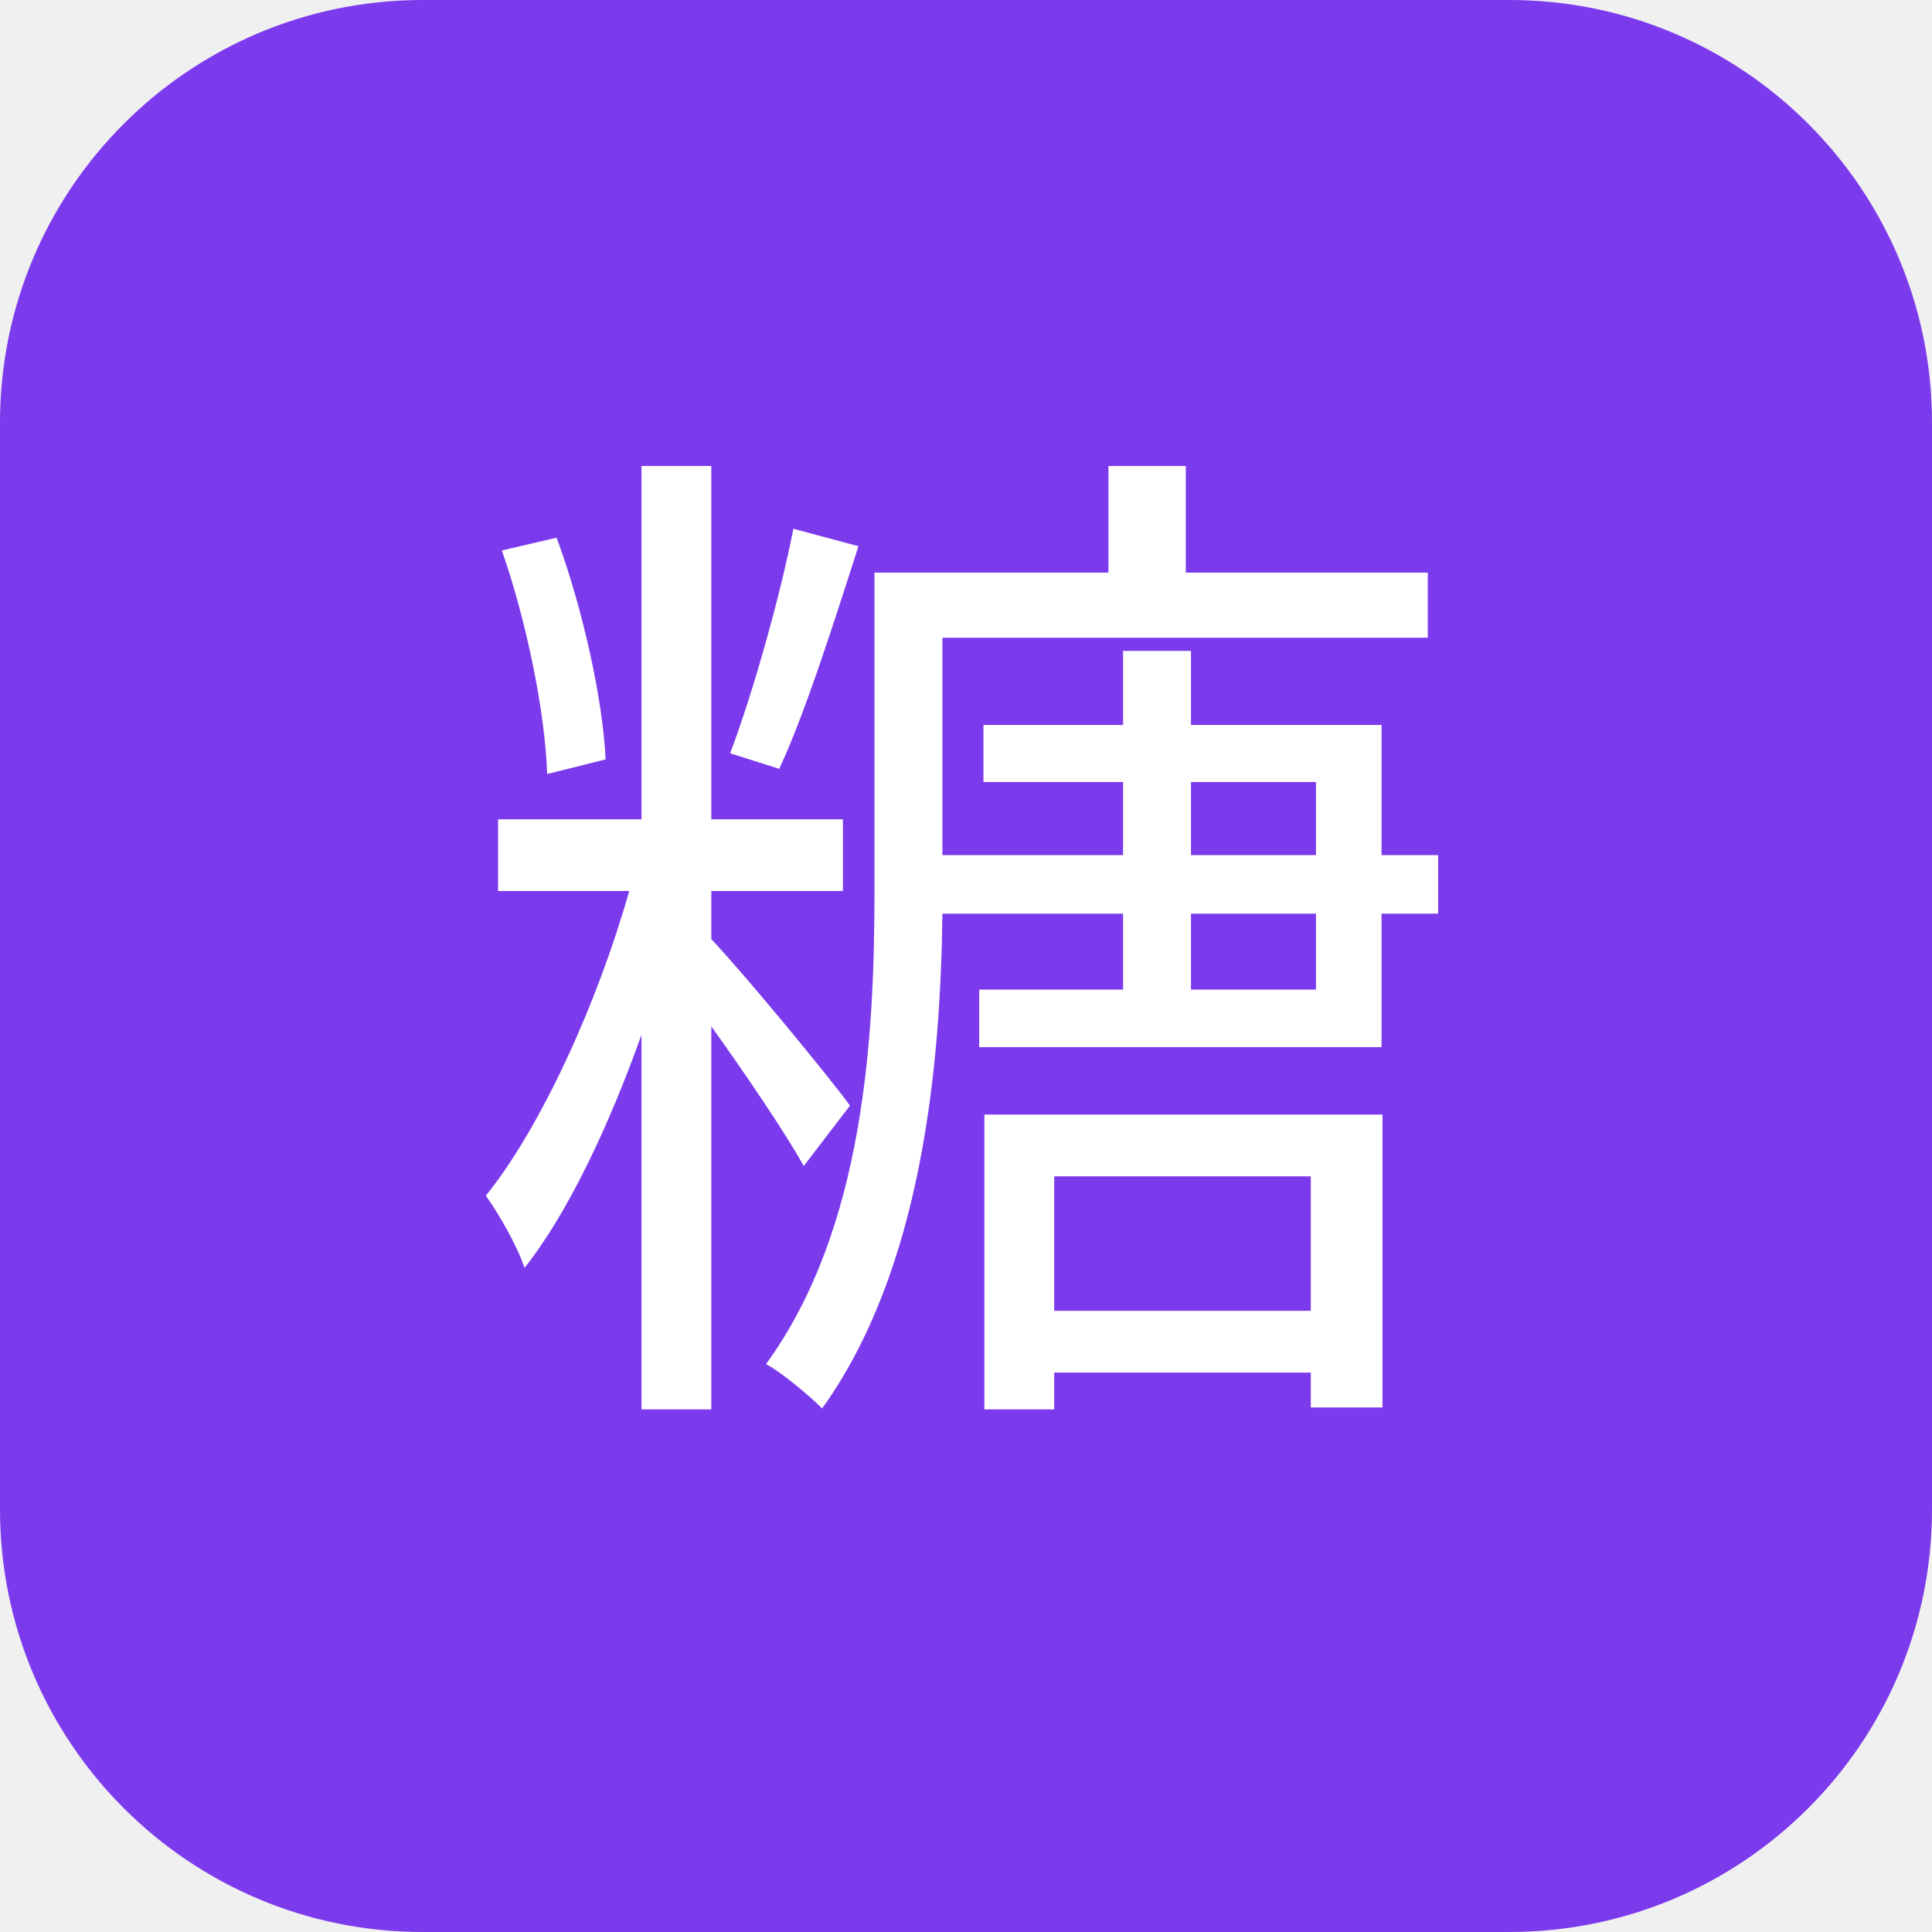
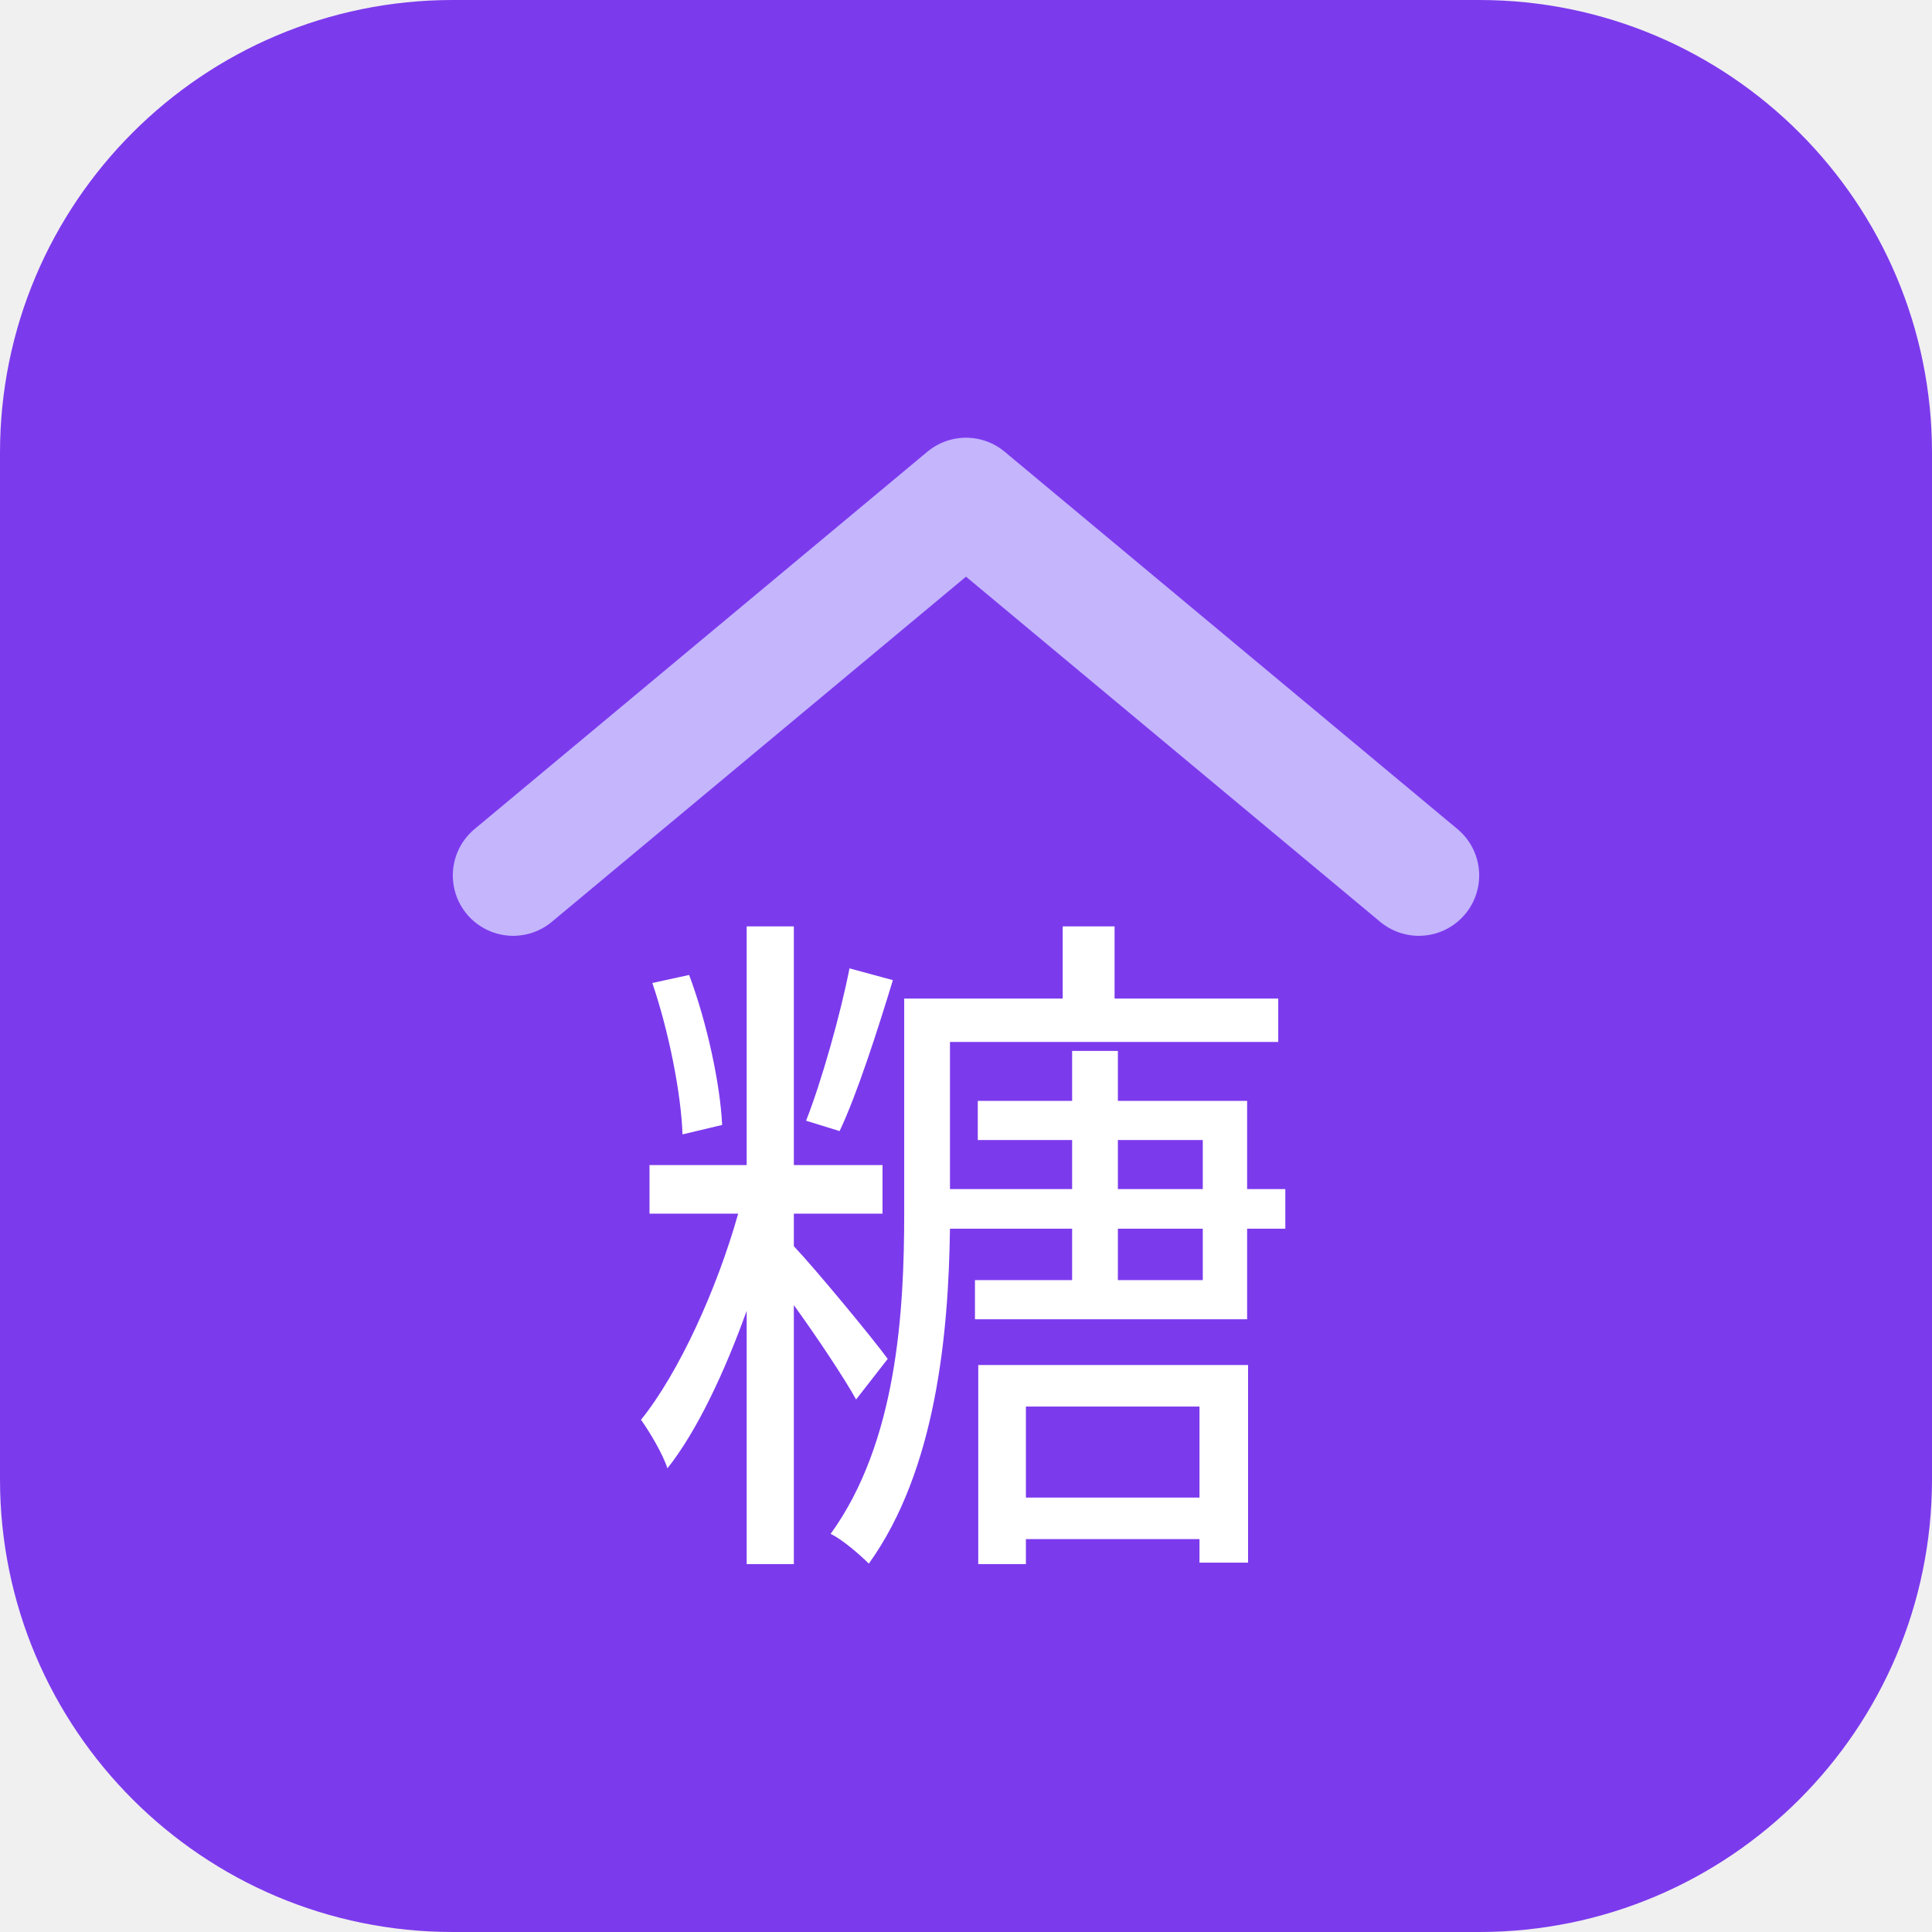
<svg xmlns="http://www.w3.org/2000/svg" viewBox="0 0 64 64">
-   <rect width="64" height="64" rx="14" fill="#7c3aed" />
-   <text x="32" y="44" font-family="Songti SC, serif" font-size="34" fill="#fff" text-anchor="middle">糖</text>
+   <rect width="64" height="64" rx="15" fill="#7c3aed" />
+   <path d="M17 29 32 16.5 47 29" stroke="#c4b5fd" stroke-width="4" fill="none" stroke-linecap="round" stroke-linejoin="round" />
+   <text x="32" y="50" text-anchor="middle" font-family="Songti SC, STSong, serif" font-size="23" fill="#ffffff">糖</text>
</svg>
